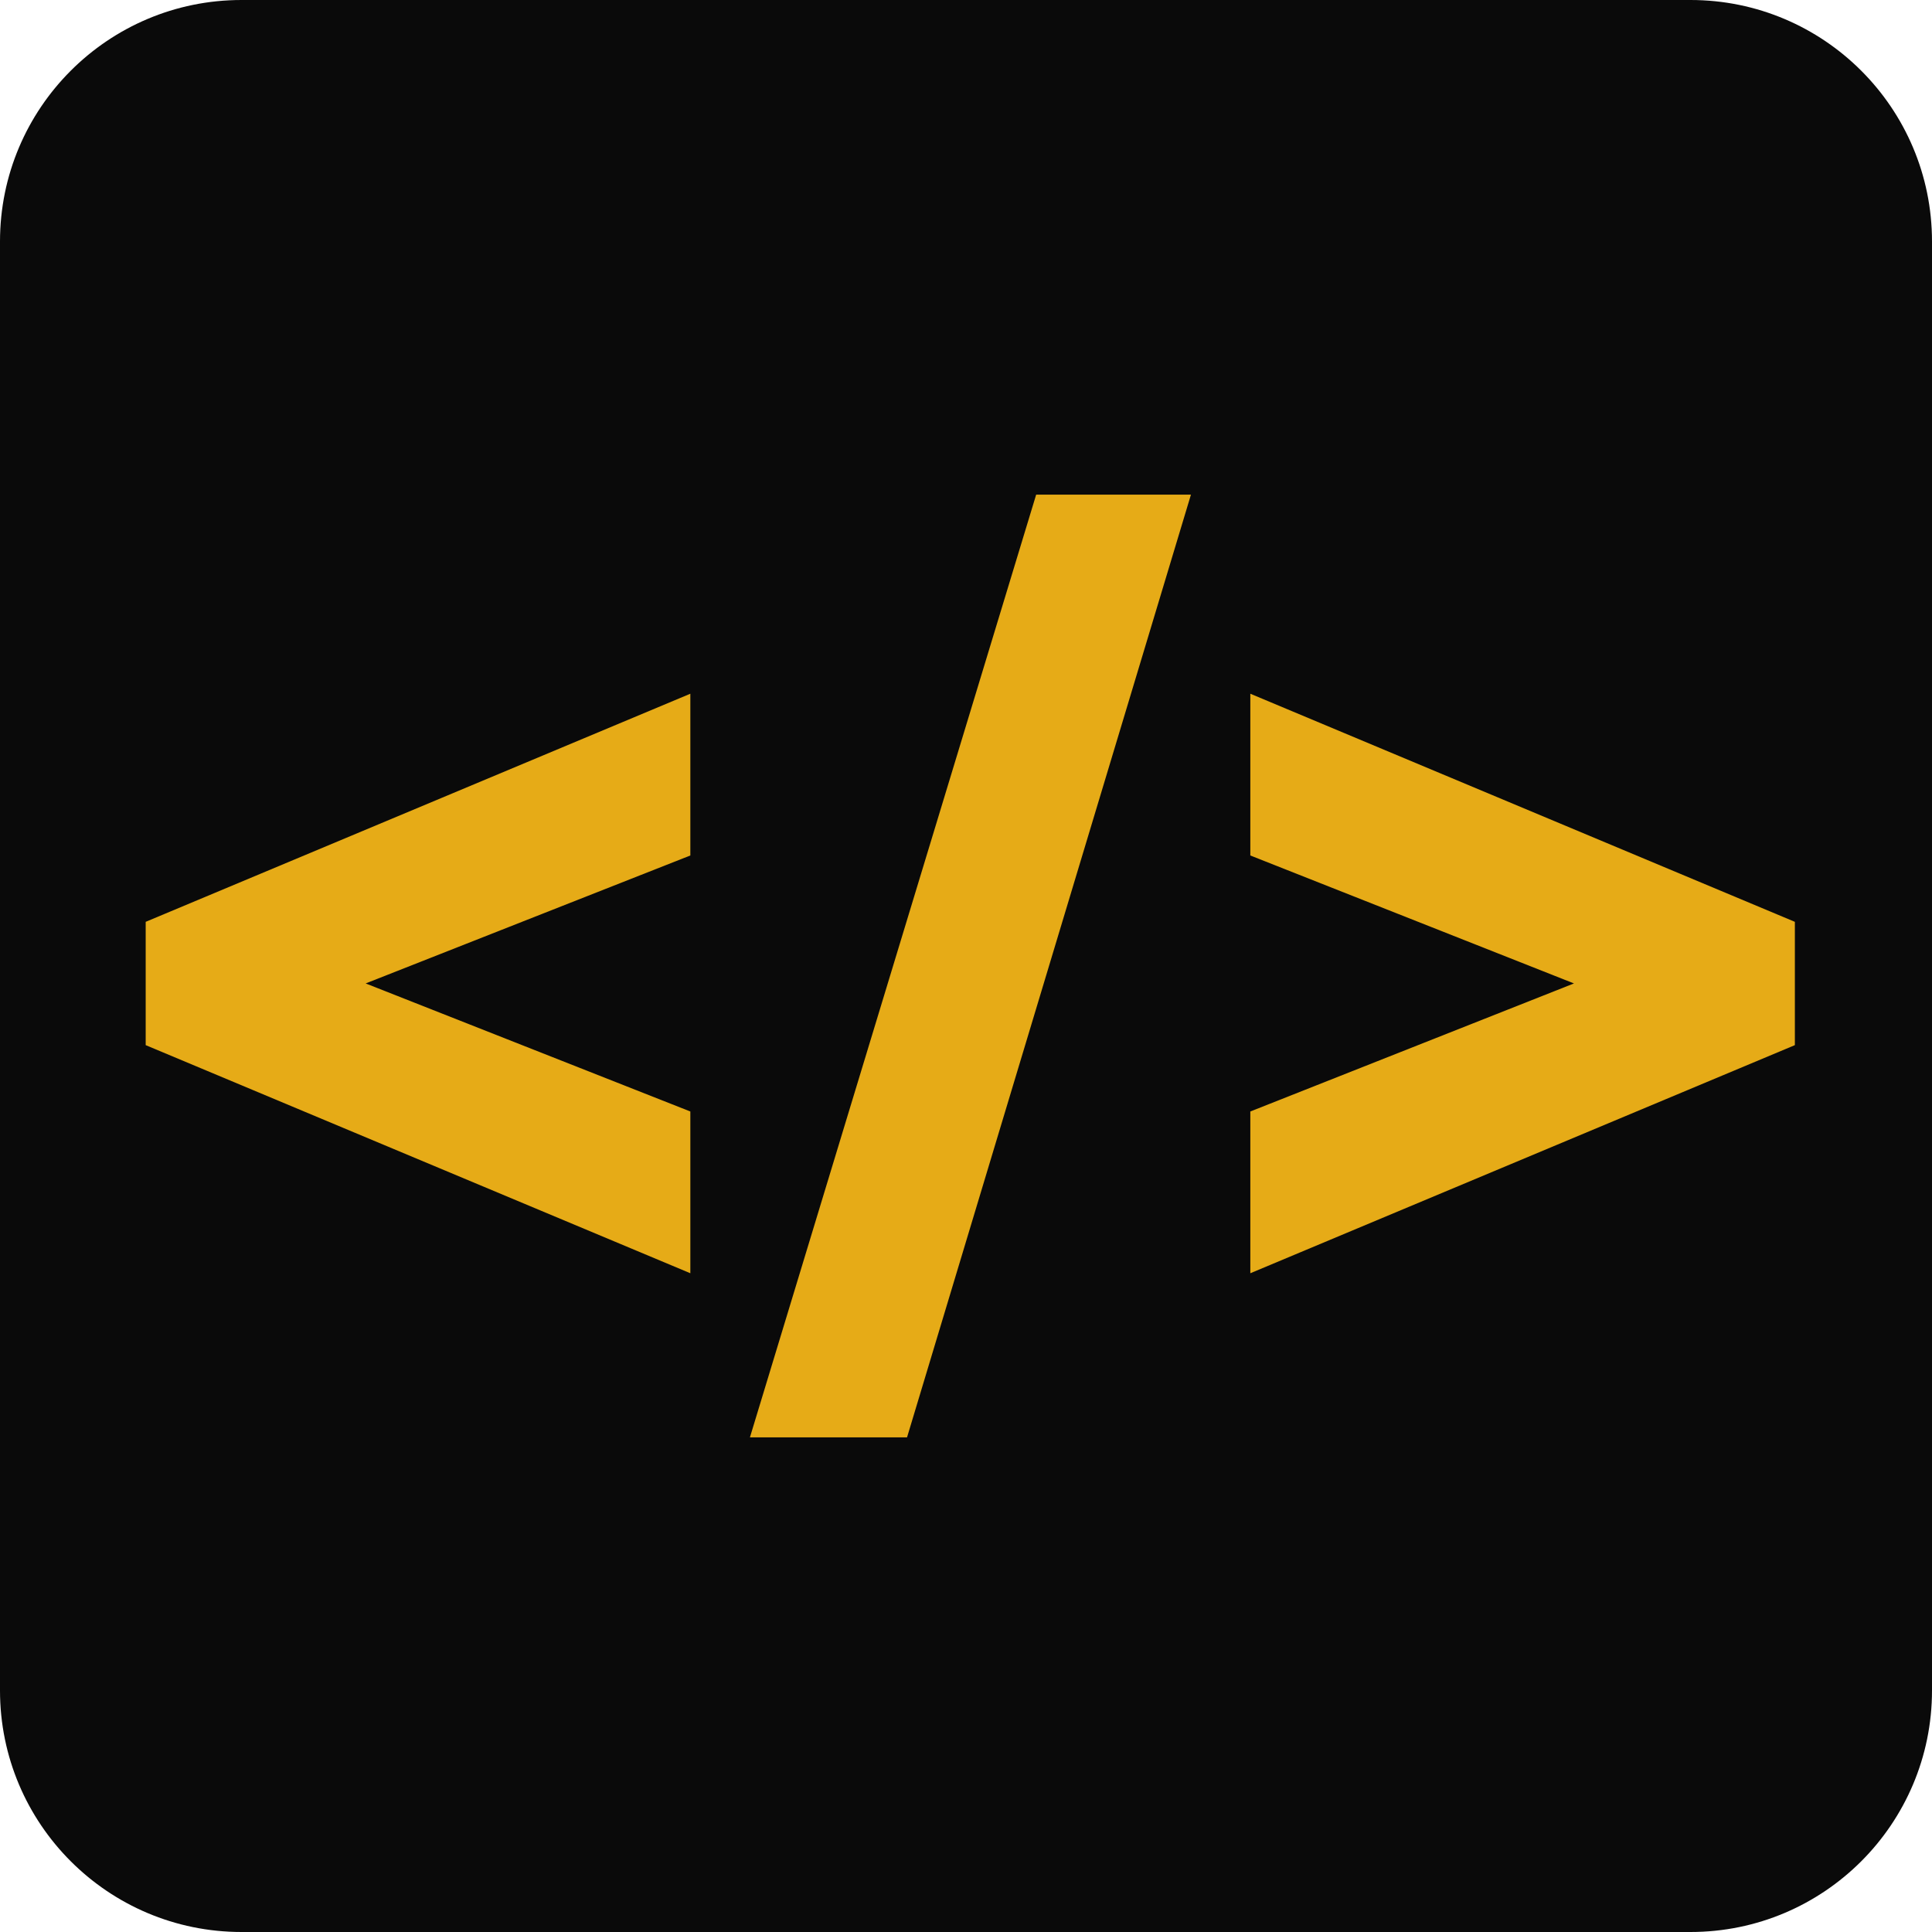
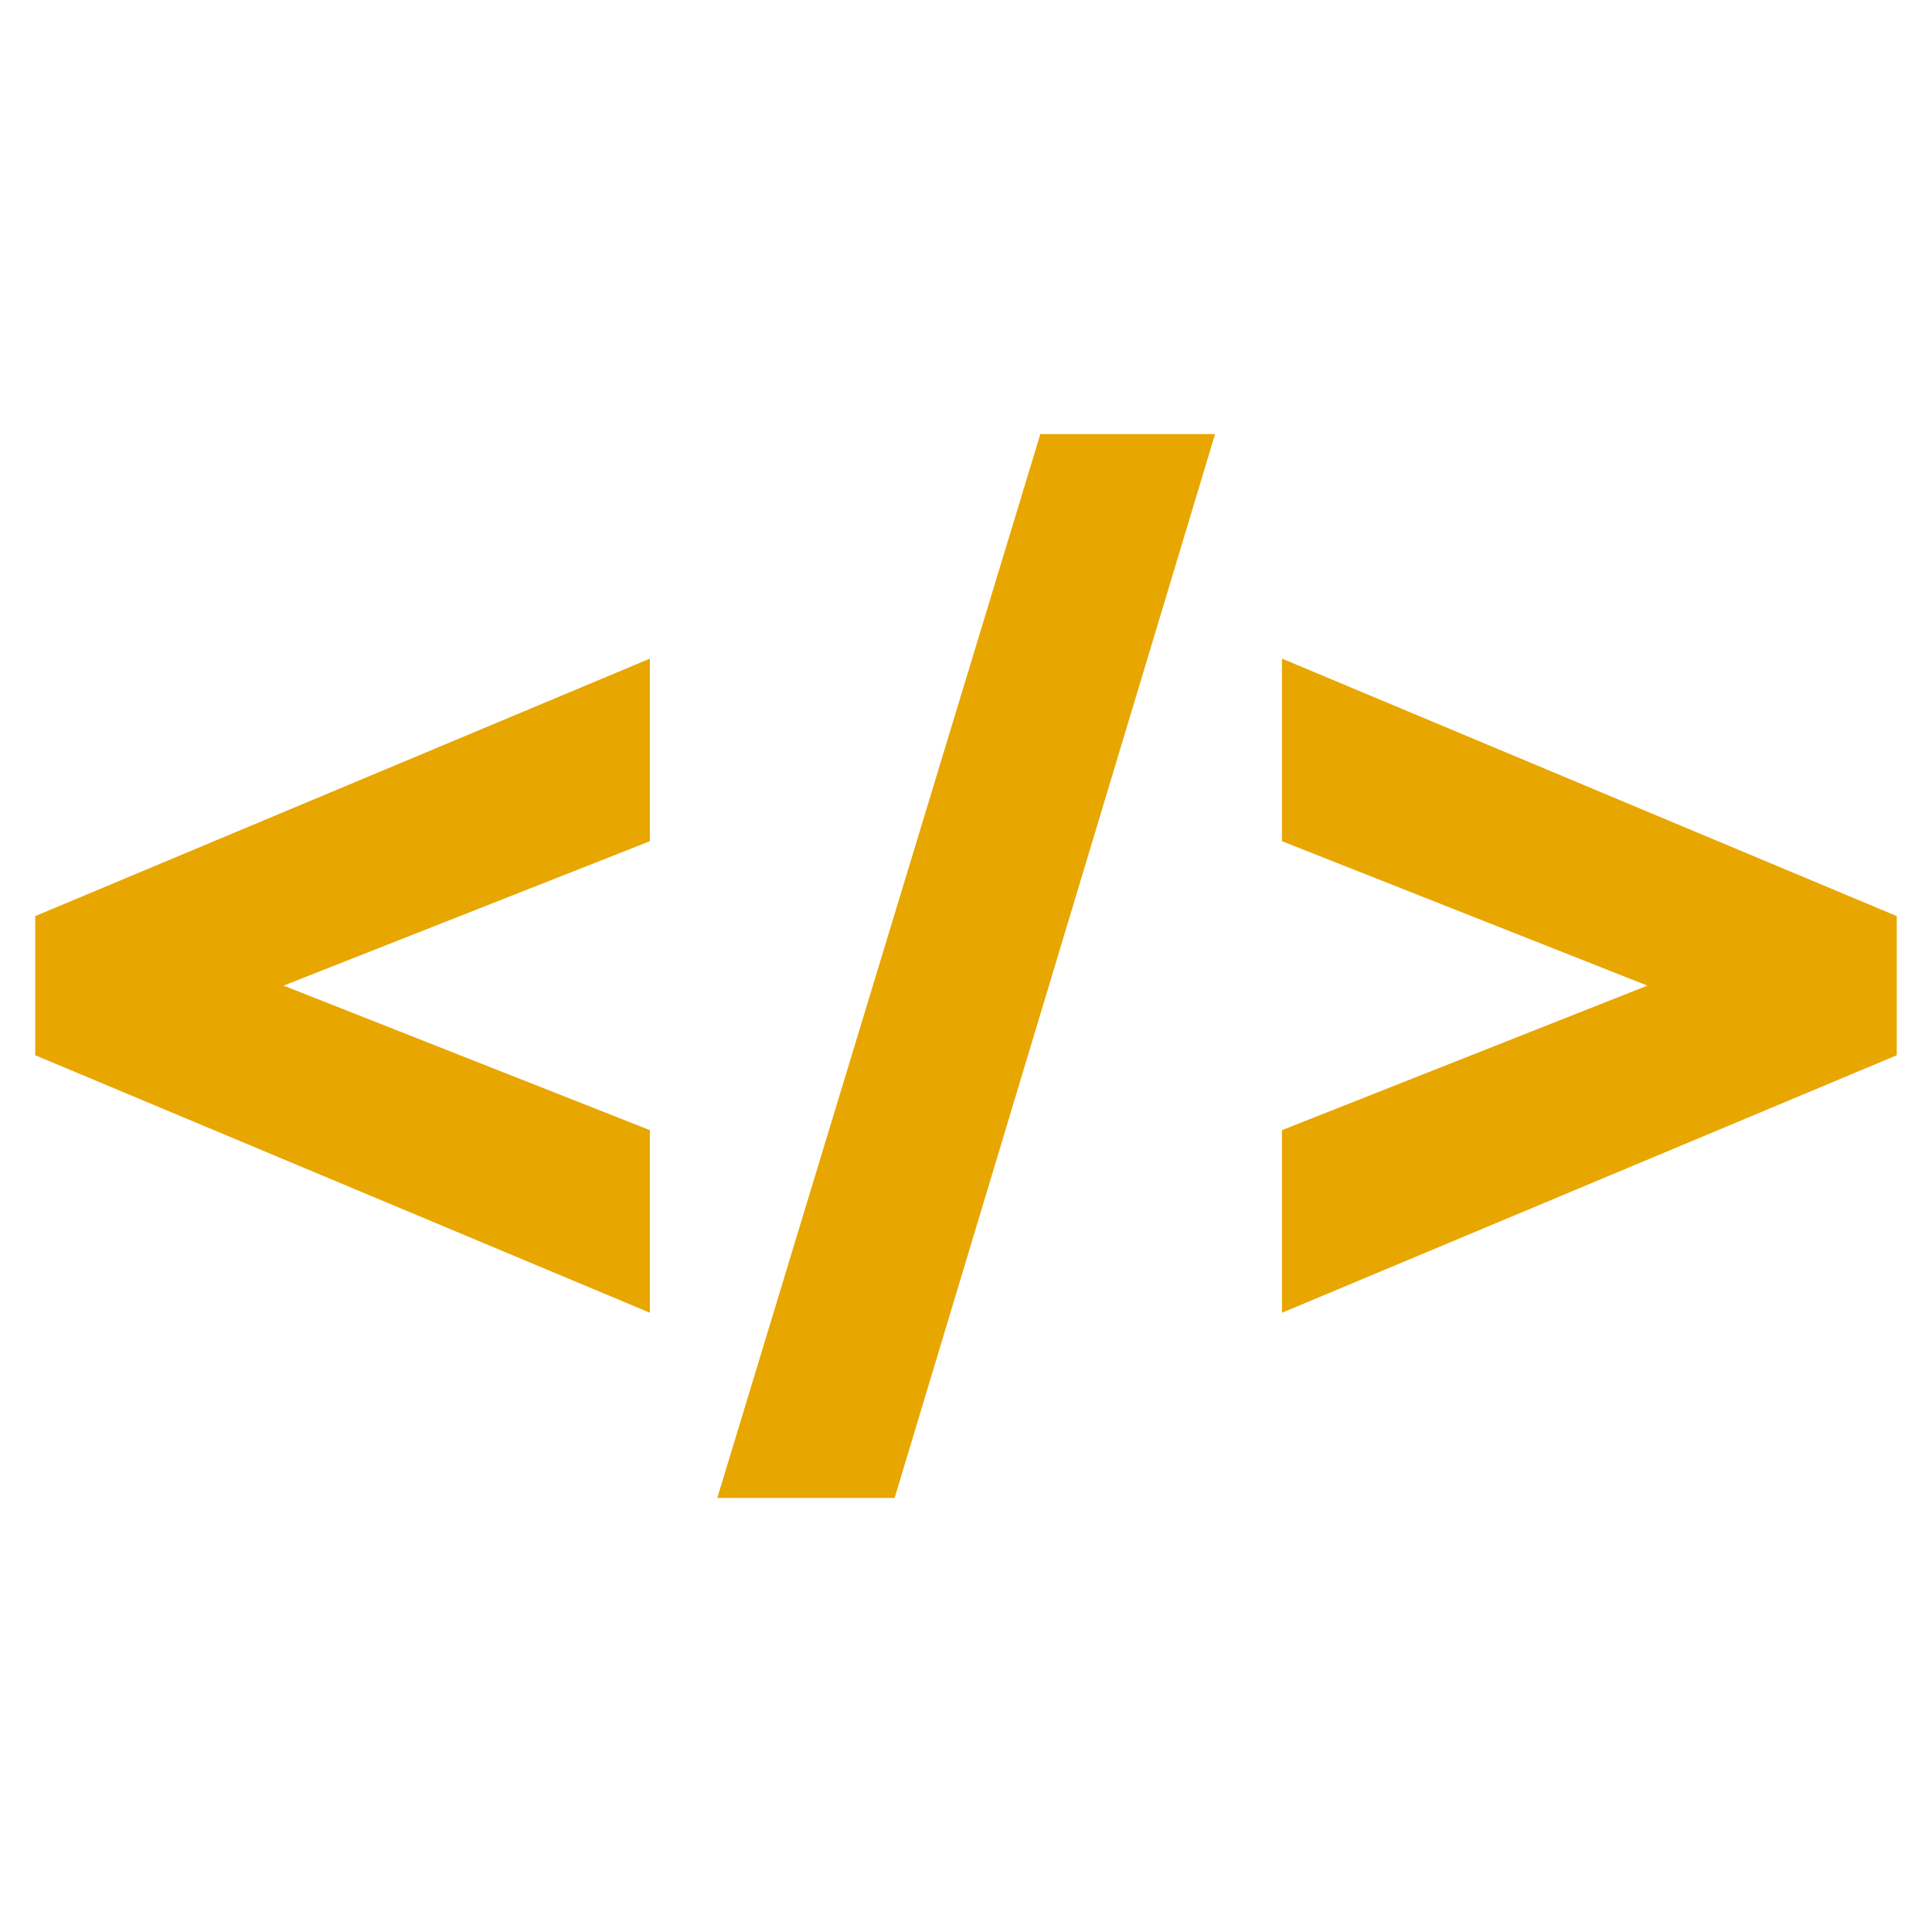
- <svg xmlns="http://www.w3.org/2000/svg" version="1.1" width="512" height="512">
-   <svg version="1.1" width="512" height="512">
-     <svg viewBox="0 0 512 512" width="512" height="512">
-       <rect width="512" height="512" rx="64" fill="#0a0a0a" />
-       <g transform="translate(256,256) scale(2.8) translate(-407,-306)">
-         <polygon points="329.36 313.49 380.91 335.08 380.91 319.77 350.18 307.65 380.91 295.54 380.91 280.23 329.36 301.82 329.36 313.49" fill="#e6ab17" />
-         <polygon points="386.55 350.61 401.42 350.61 428.29 261.39 413.64 261.39 386.55 350.61" fill="#e6ab17" />
-         <polygon points="433.91 295.54 464.54 307.65 433.91 319.77 433.91 335.08 485.45 313.49 485.45 301.82 433.91 280.23 433.91 295.54" fill="#e6ab17" />
-       </g>
-     </svg>
-   </svg>
-   <style>@media (prefers-color-scheme: light) { :root { filter: none; } }
- @media (prefers-color-scheme: dark) { :root { filter: none; } }
- </style>
+ <svg xmlns="http://www.w3.org/2000/svg" viewBox="52.535 19.565 162 162">
+   <polygon fill="#e8a600" points="55.49 108.05 107.03 129.64 107.03 114.33 76.31 102.21 107.03 90.1 107.03 74.79 55.49 96.38 55.49 108.05" />
+   <polygon fill="#e8a600" points="112.68 145.17 127.55 145.17 154.42 55.96 139.77 55.96 112.68 145.17" />
+   <polygon fill="#e8a600" points="160.03 90.1 190.67 102.21 160.03 114.33 160.03 129.64 211.58 108.05 211.58 96.38 160.03 74.79 160.03 90.1" />
</svg>
